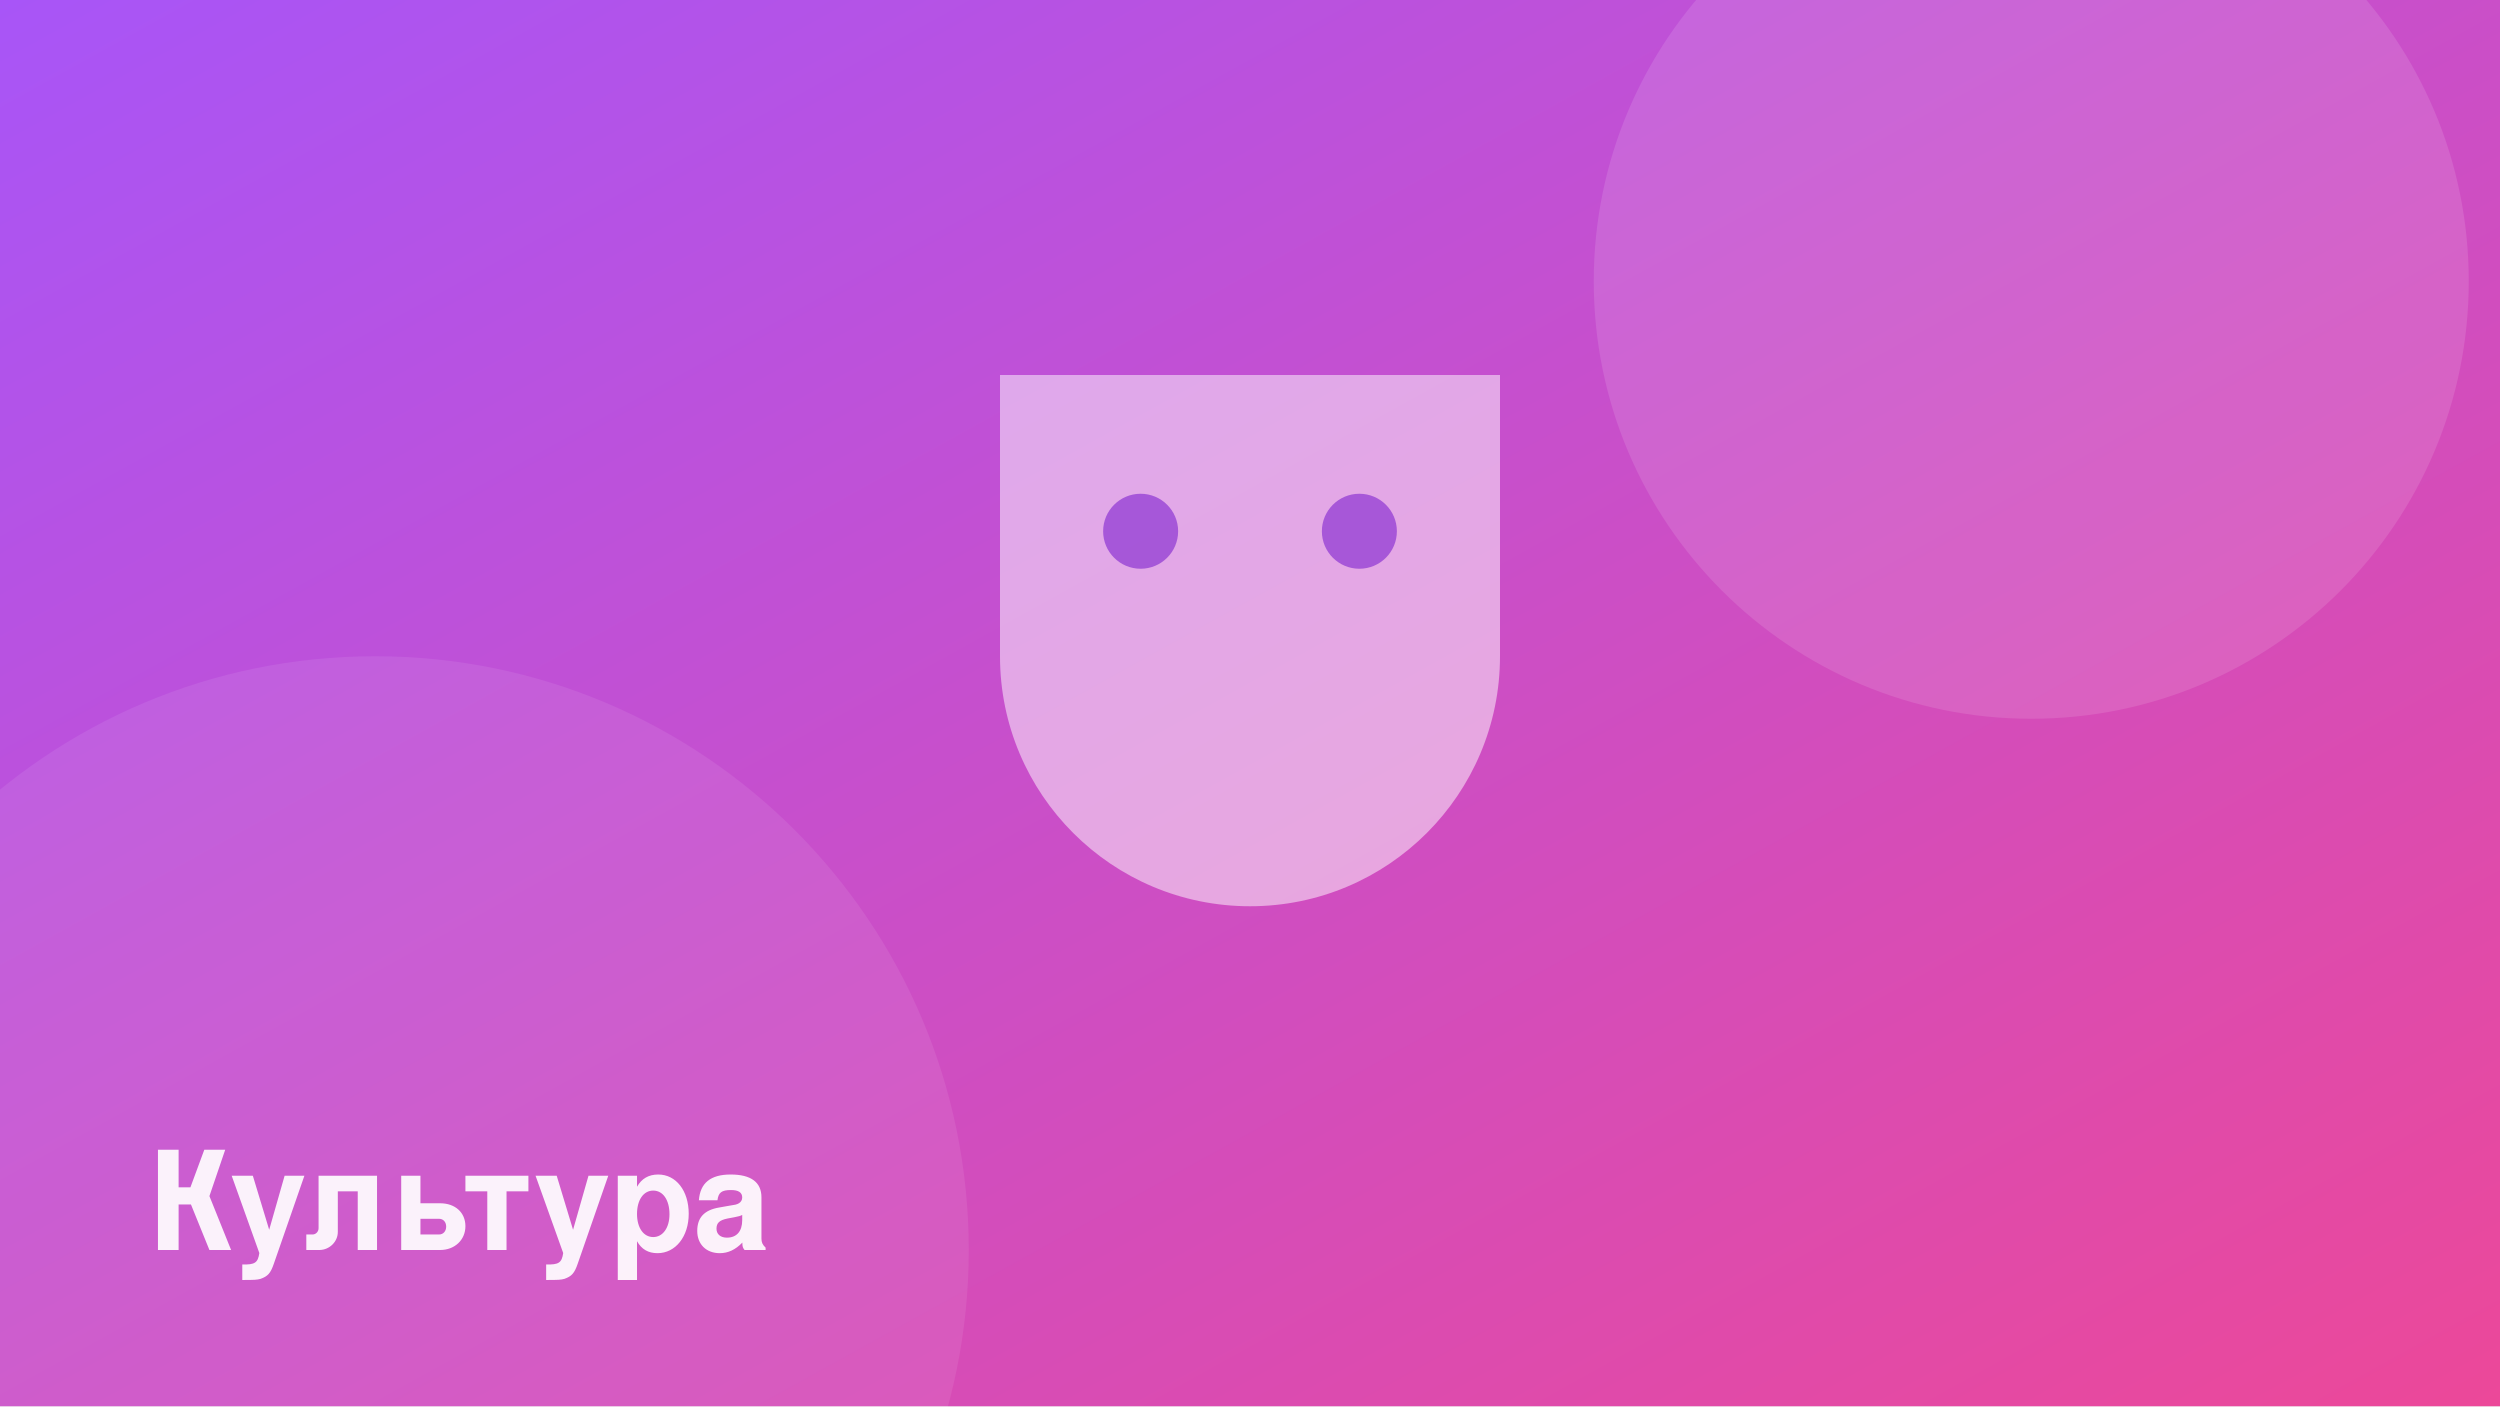
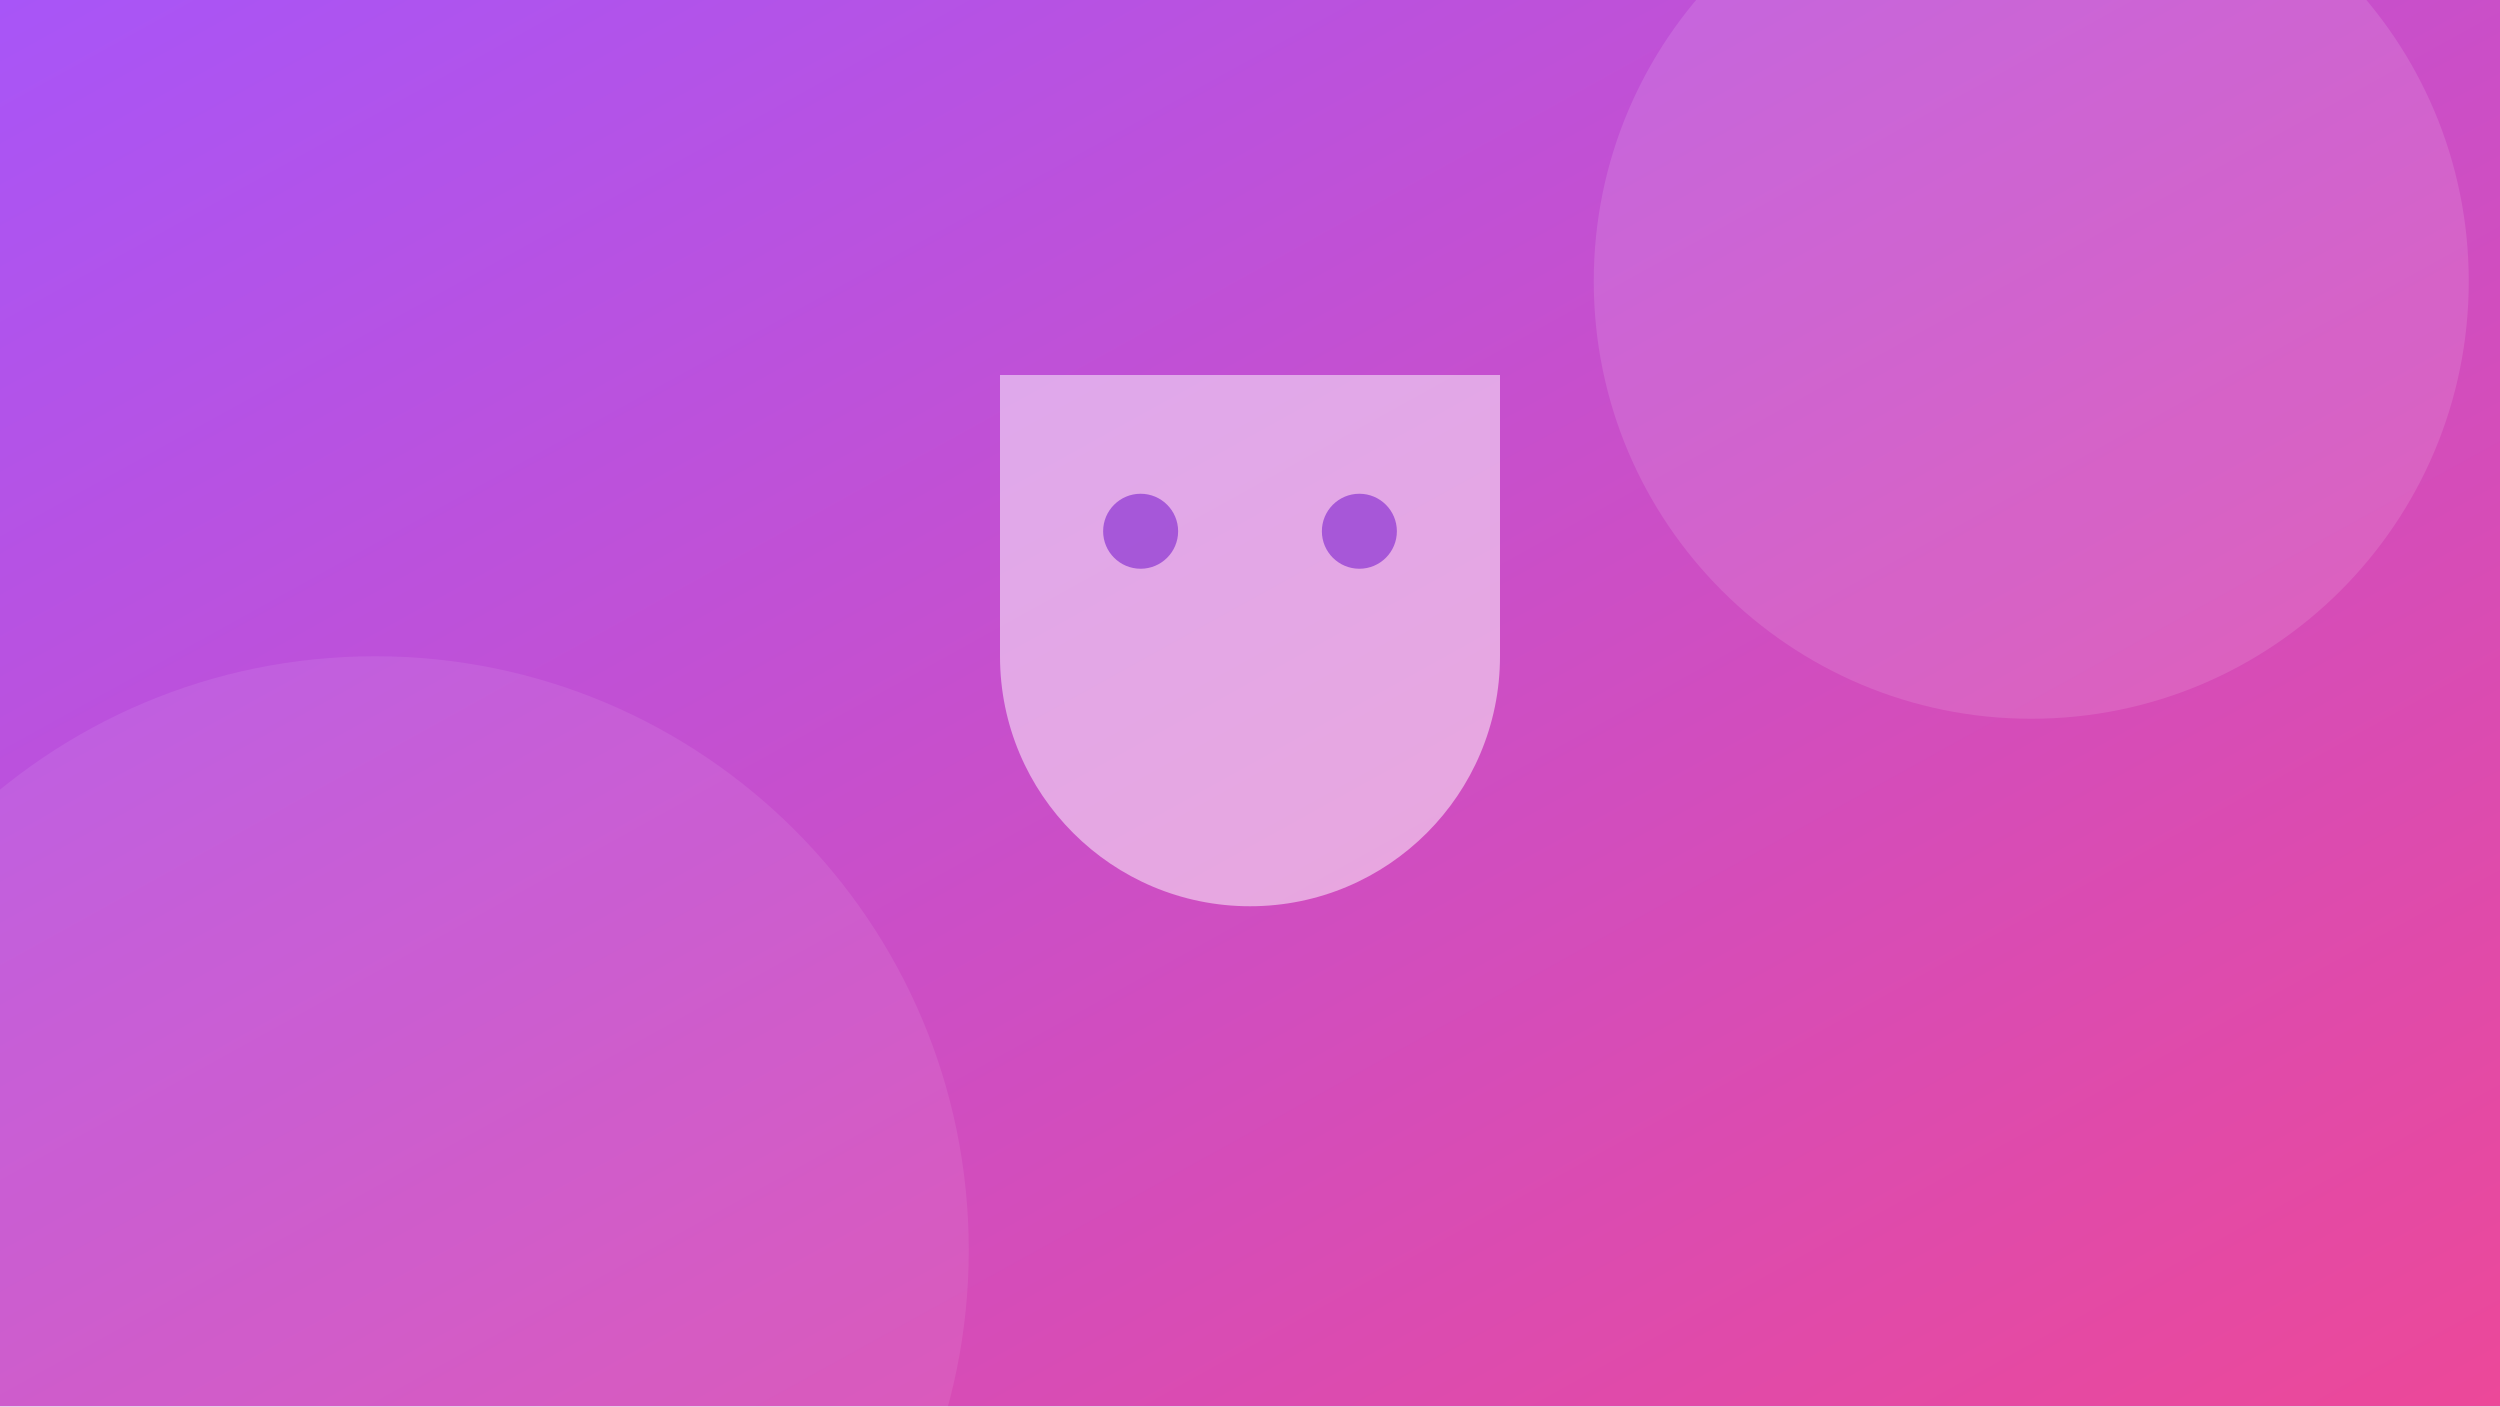
<svg xmlns="http://www.w3.org/2000/svg" width="800" height="450" viewBox="0 0 800 450">
  <defs>
    <linearGradient id="g" x1="0" y1="0" x2="1" y2="1">
      <stop offset="0" stop-color="#a855f7" />
      <stop offset="1" stop-color="#ec4899" />
    </linearGradient>
  </defs>
  <rect width="800" height="450" fill="url(#g)" />
  <circle cx="650" cy="90" r="140" fill="#fff" opacity=".12" />
  <circle cx="120" cy="400" r="190" fill="#fff" opacity=".08" />
  <g fill="#fff" opacity=".5">
    <path d="M320 120h160v90a80 80 0 0 1-160 0z" />
  </g>
  <g fill="#7e22ce" opacity=".6">
    <circle cx="365" cy="170" r="12" />
    <circle cx="435" cy="170" r="12" />
  </g>
-   <text x="48" y="400" font-family="Segoe UI, Helvetica, Arial, sans-serif" font-size="44" font-weight="700" fill="#fff" opacity=".92">Культура</text>
</svg>
